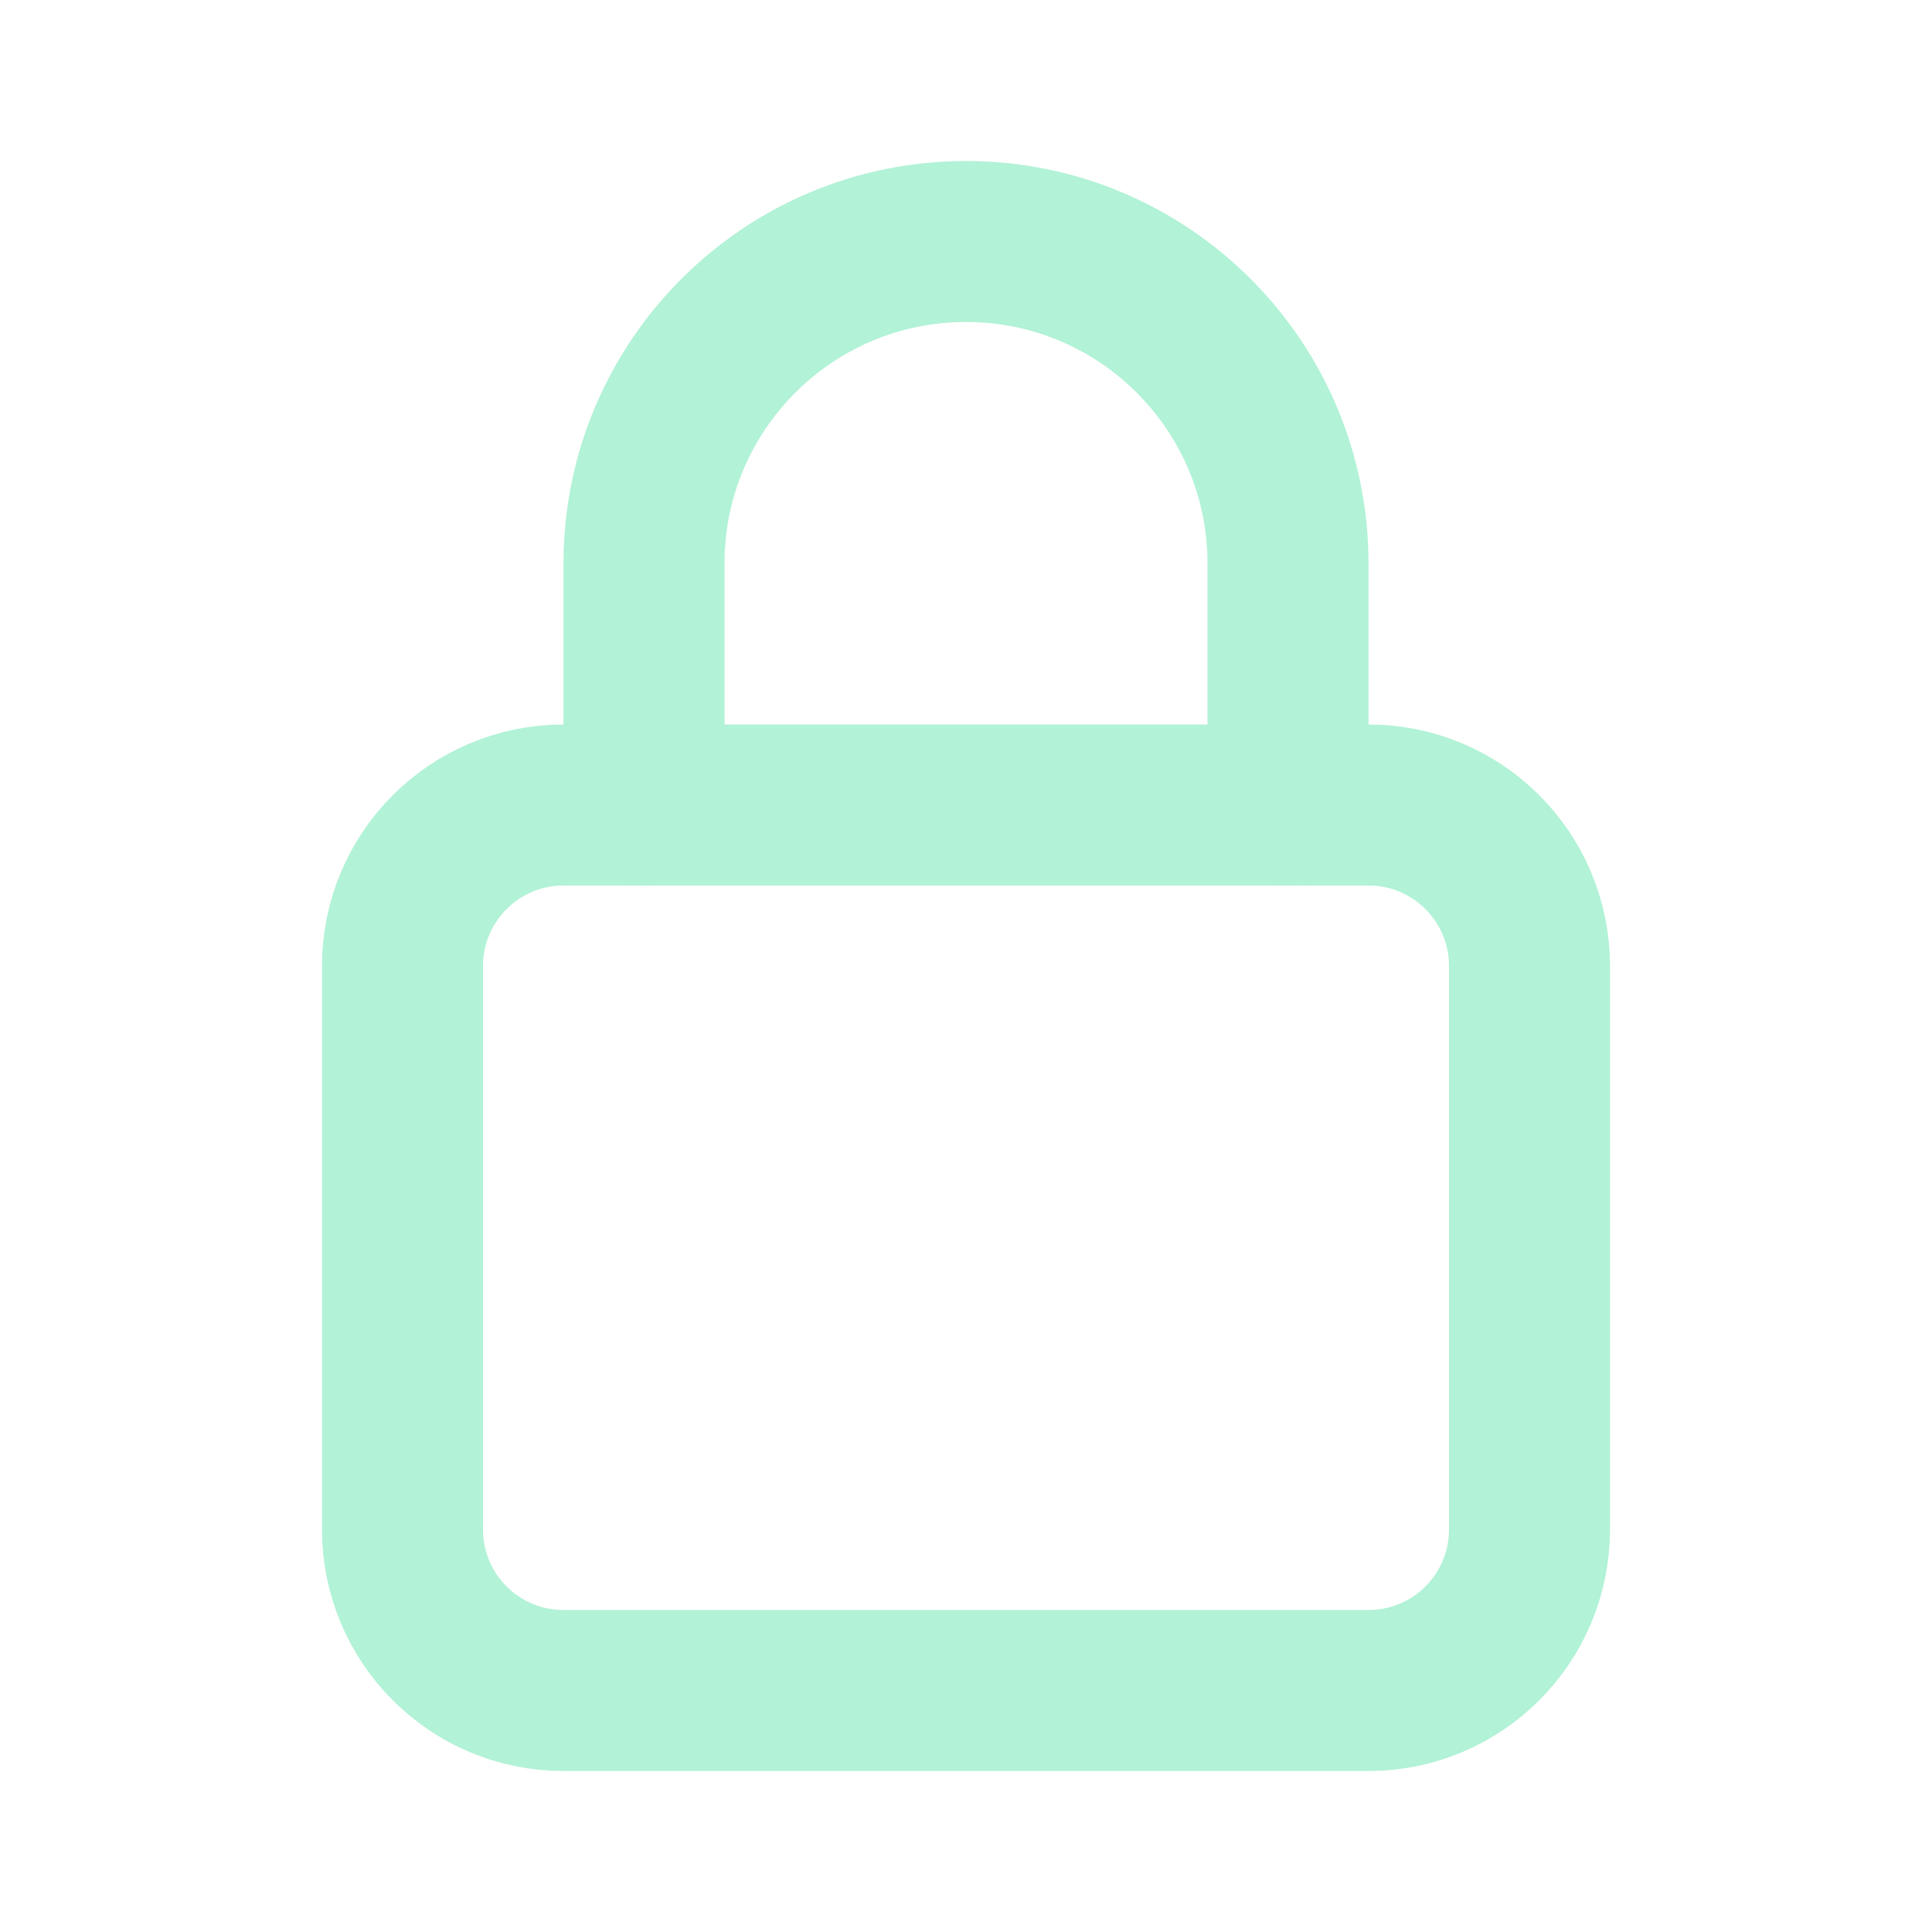
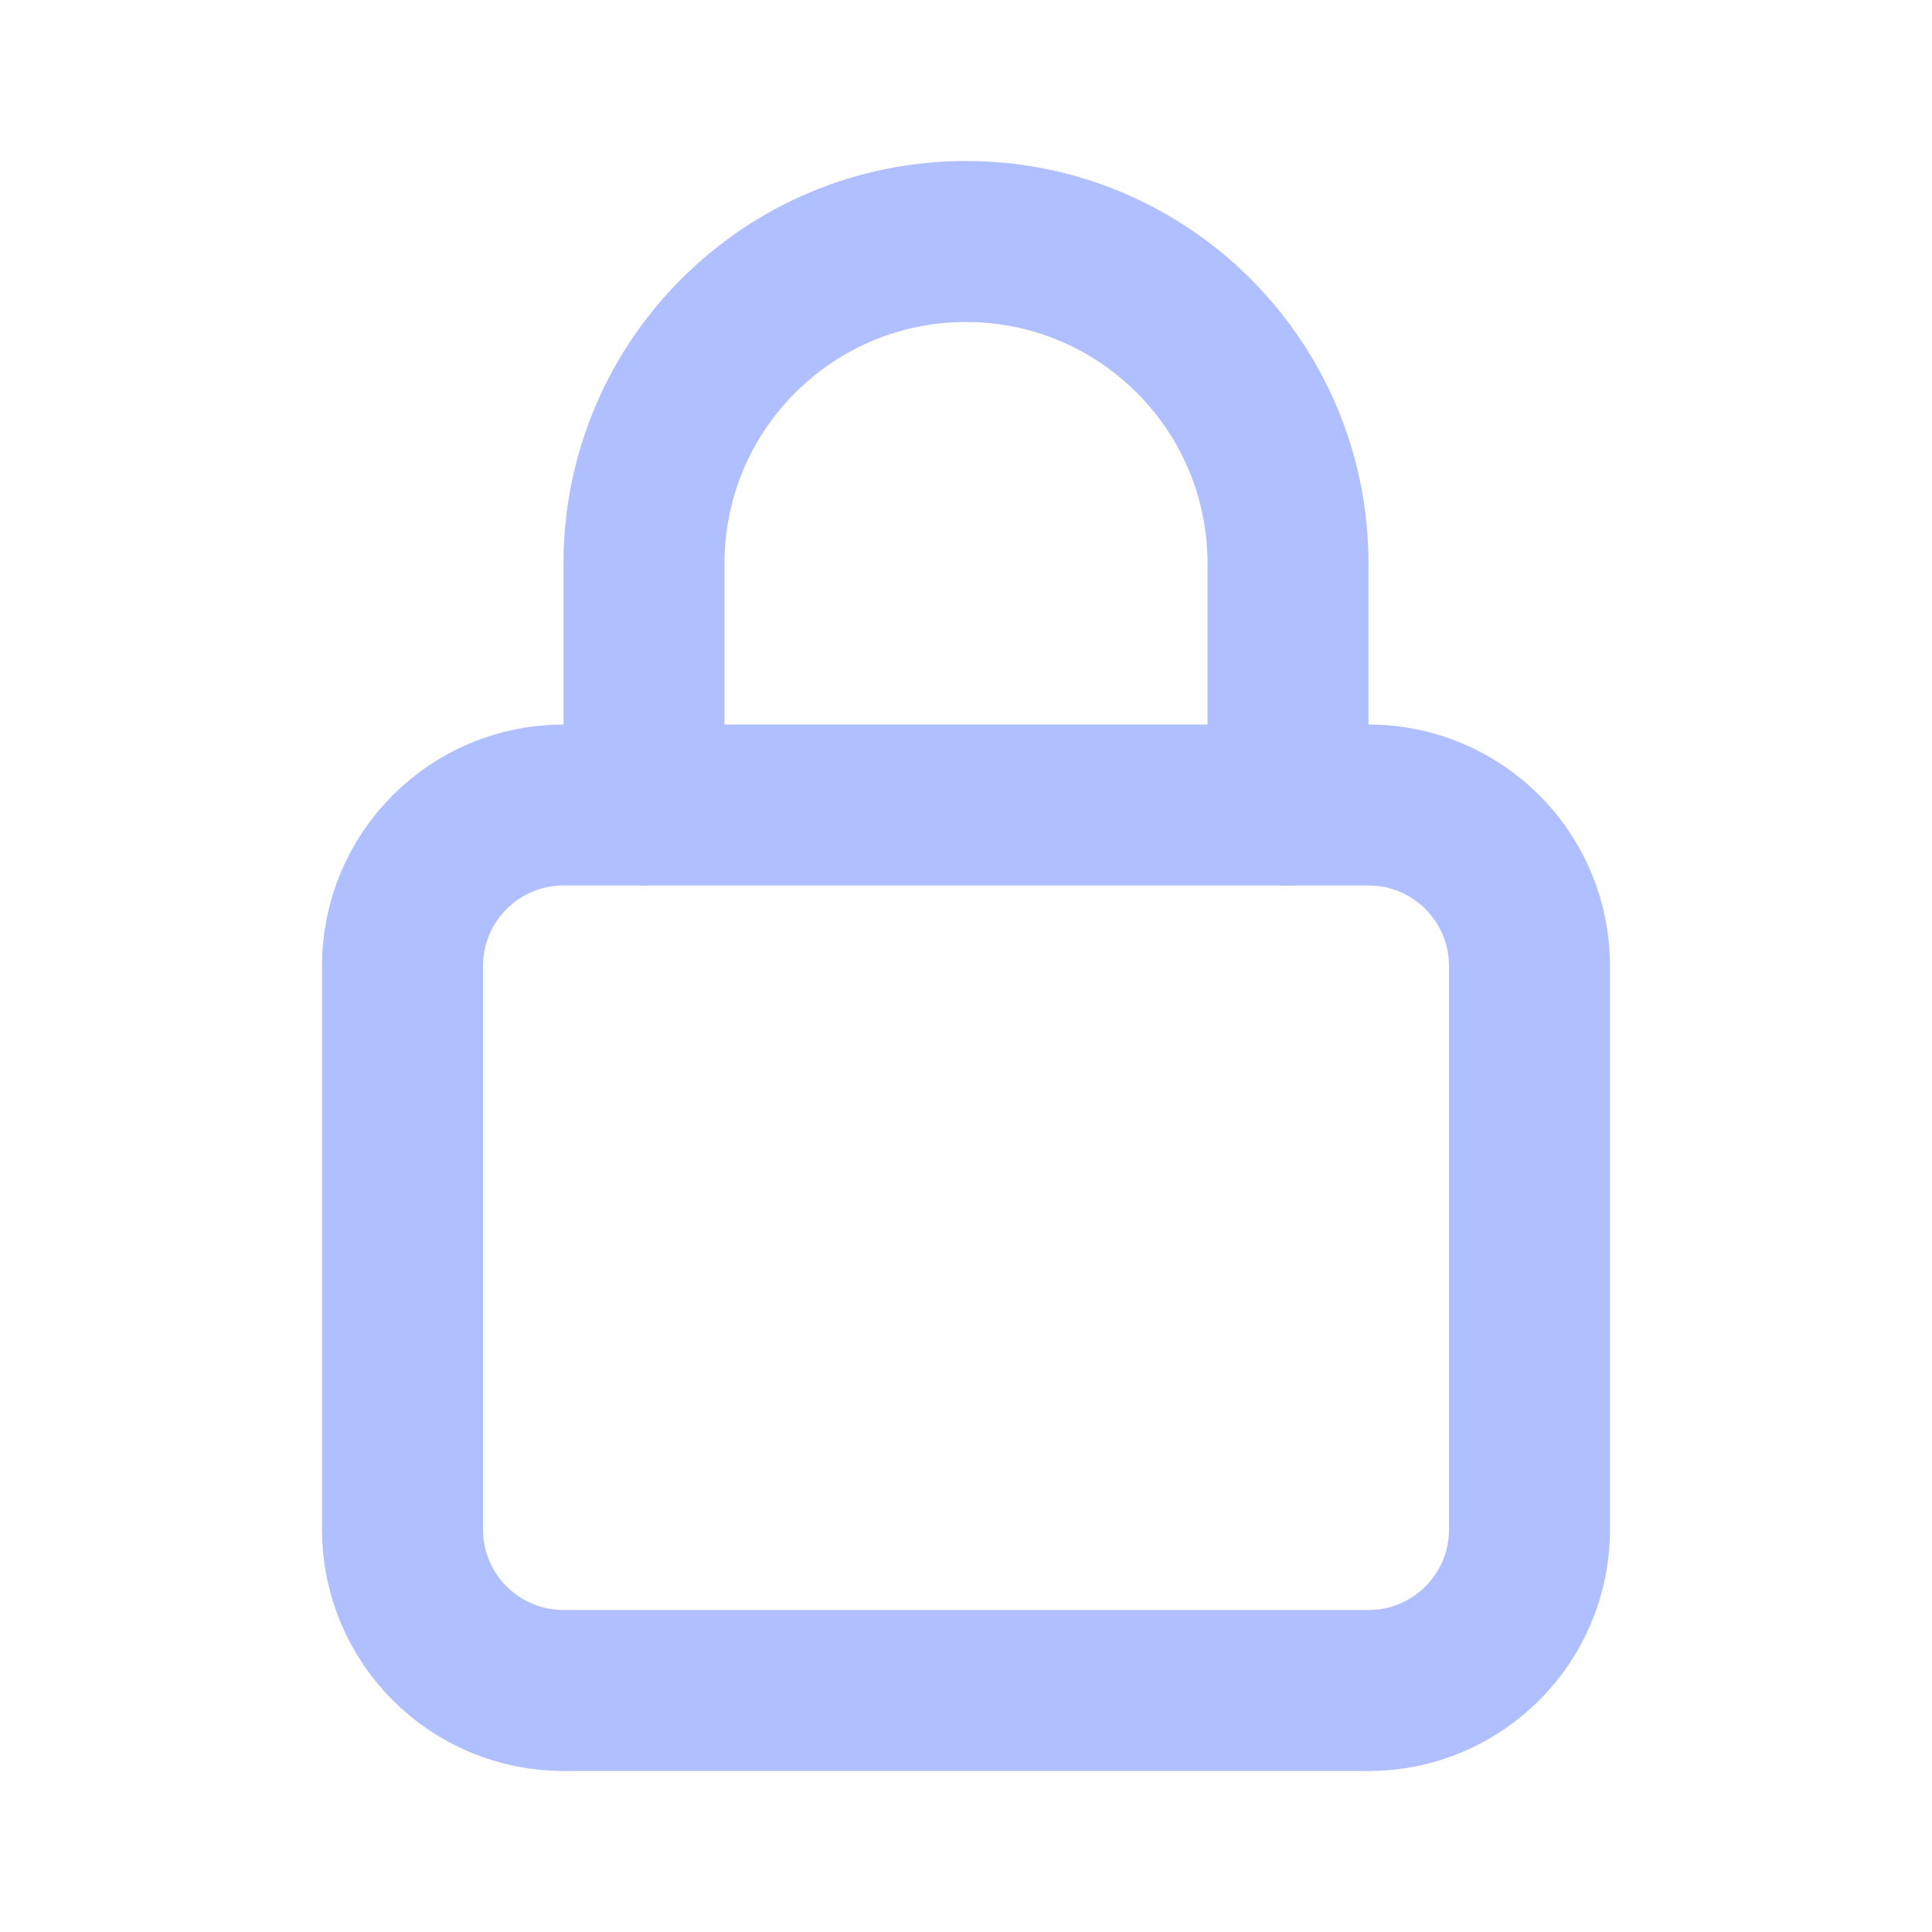
<svg xmlns="http://www.w3.org/2000/svg" width="24" height="24" viewBox="0 0 24 24" role="img" aria-labelledby="title">
-   <g fill="none" stroke="#b2f2d6" stroke-width="2" stroke-linecap="round" stroke-linejoin="round">
+   <g fill="none" stroke="#b0bfff" stroke-width="2" stroke-linecap="round" stroke-linejoin="round">
    <rect x="5" y="10" width="14" height="11" rx="2" />
    <path d="M8 10V7a4 4 0 0 1 8 0v3" />
  </g>
</svg>
